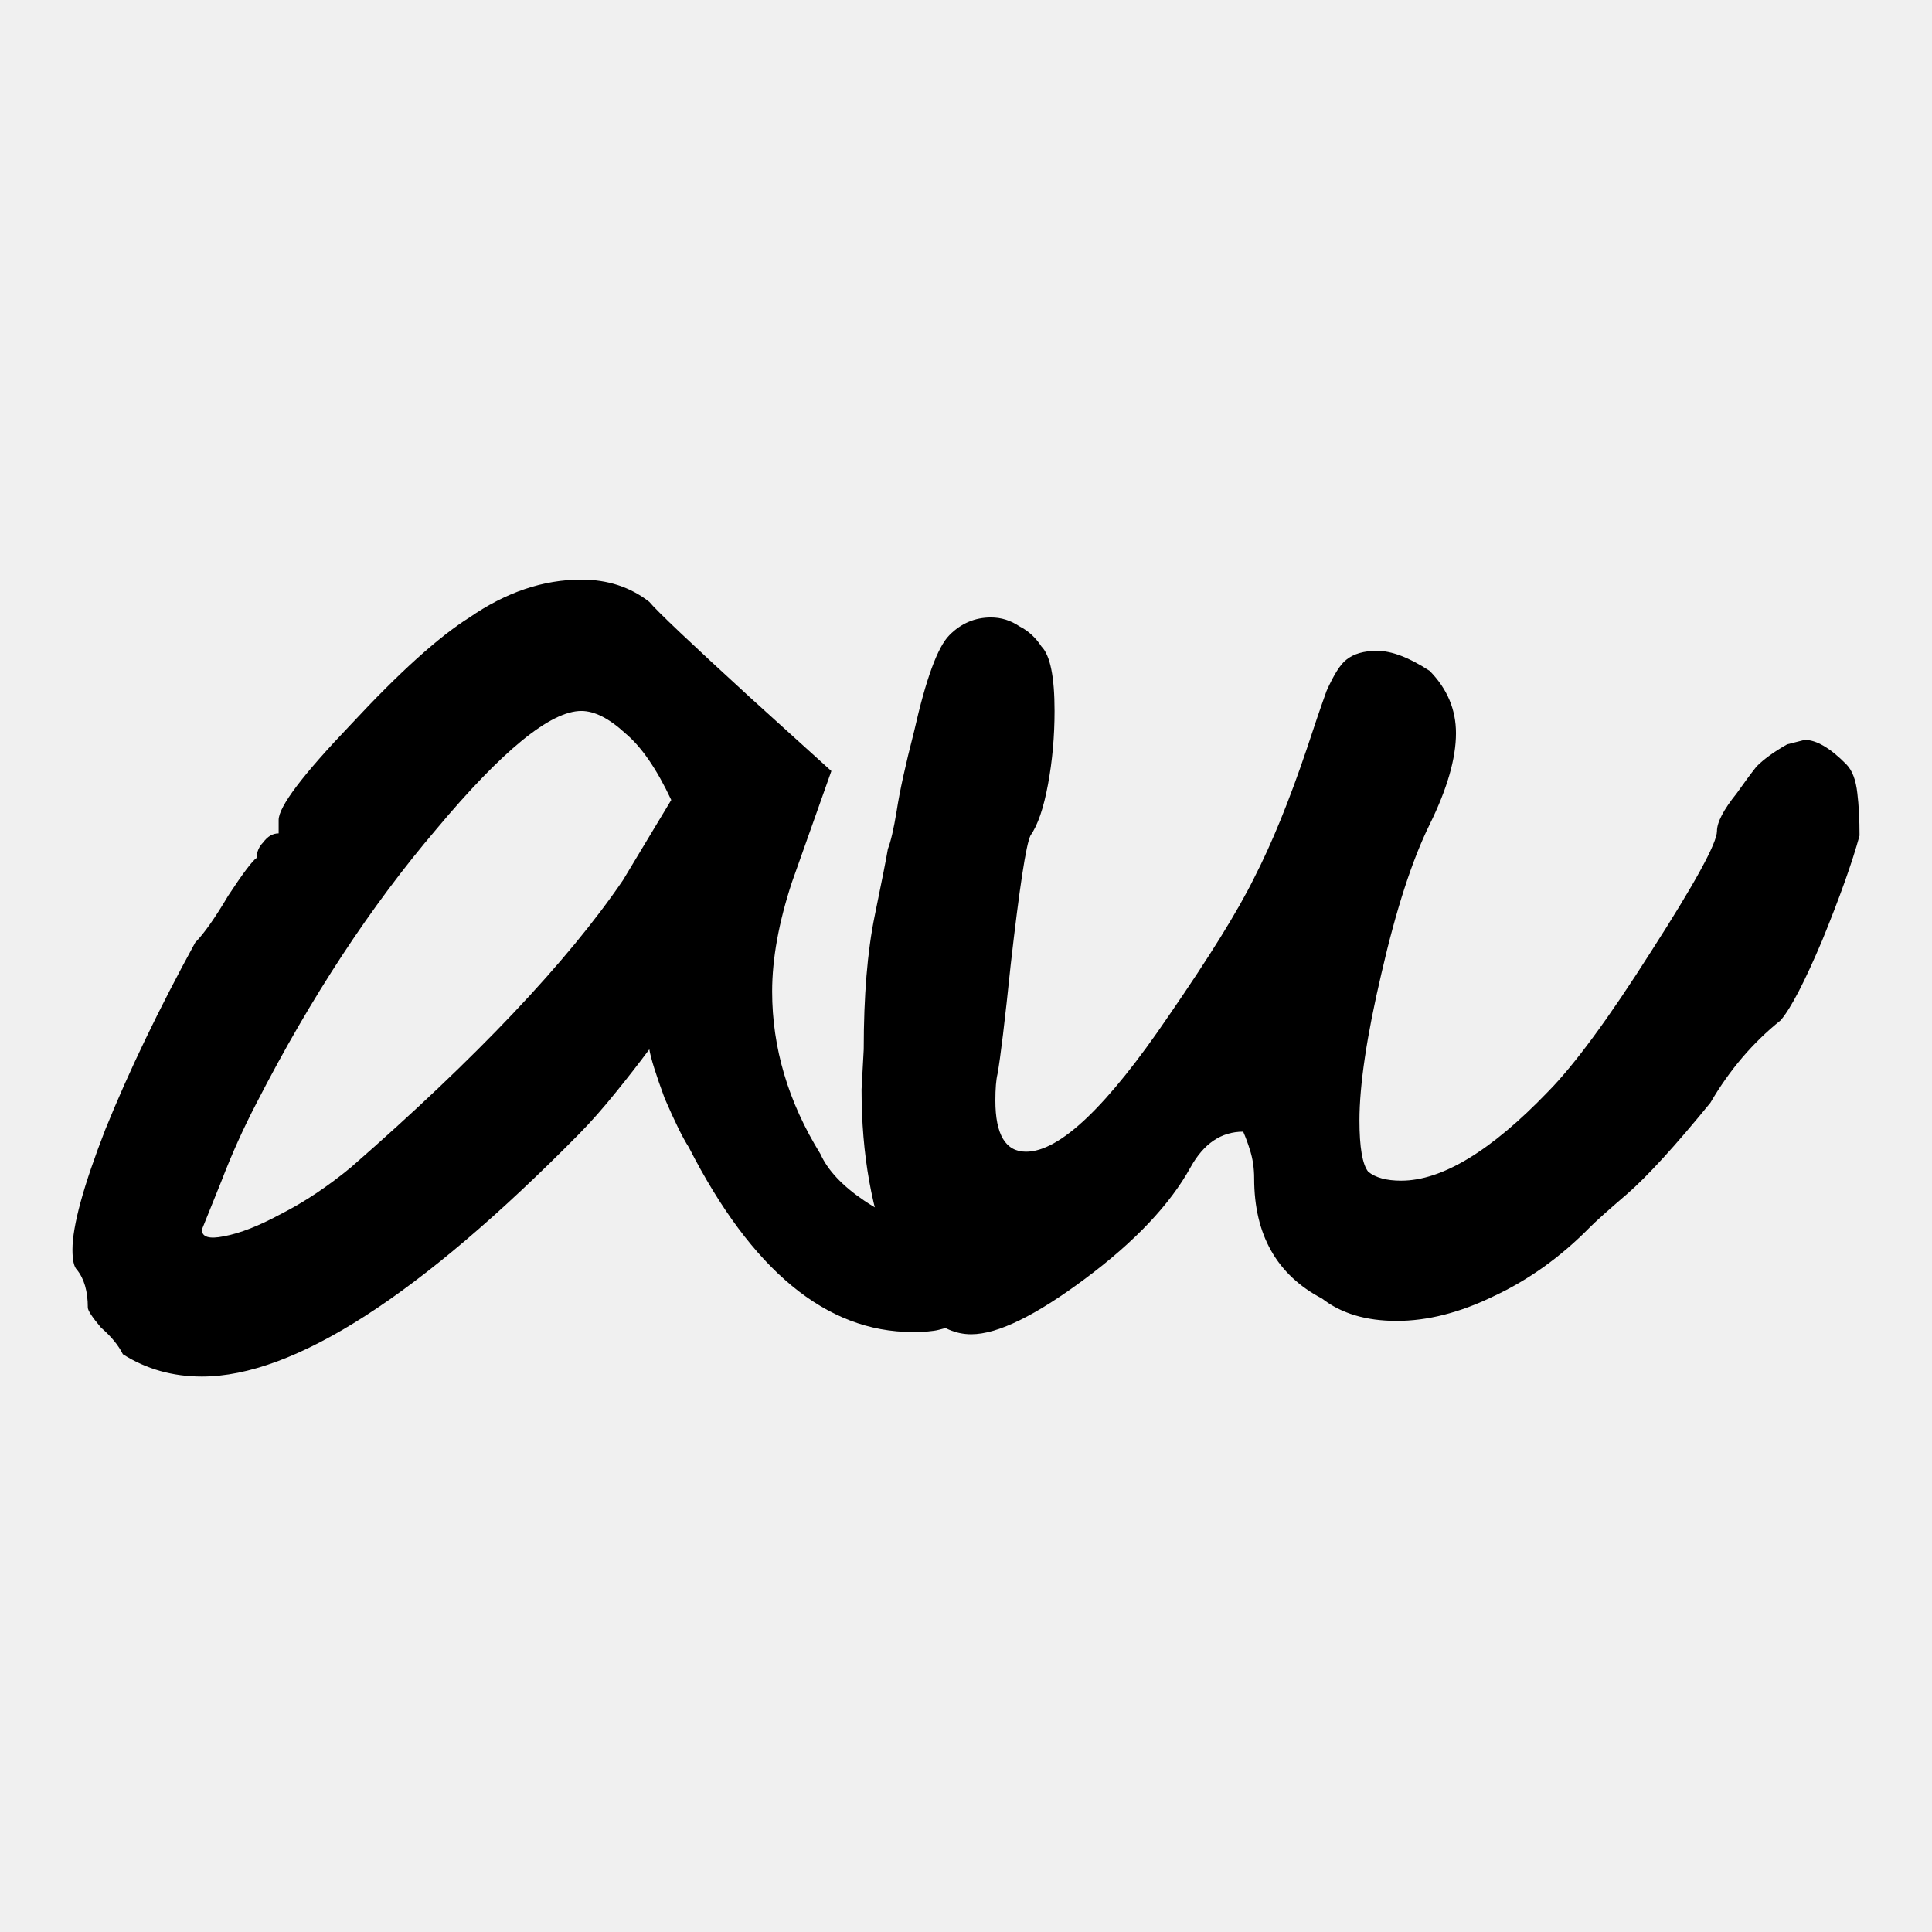
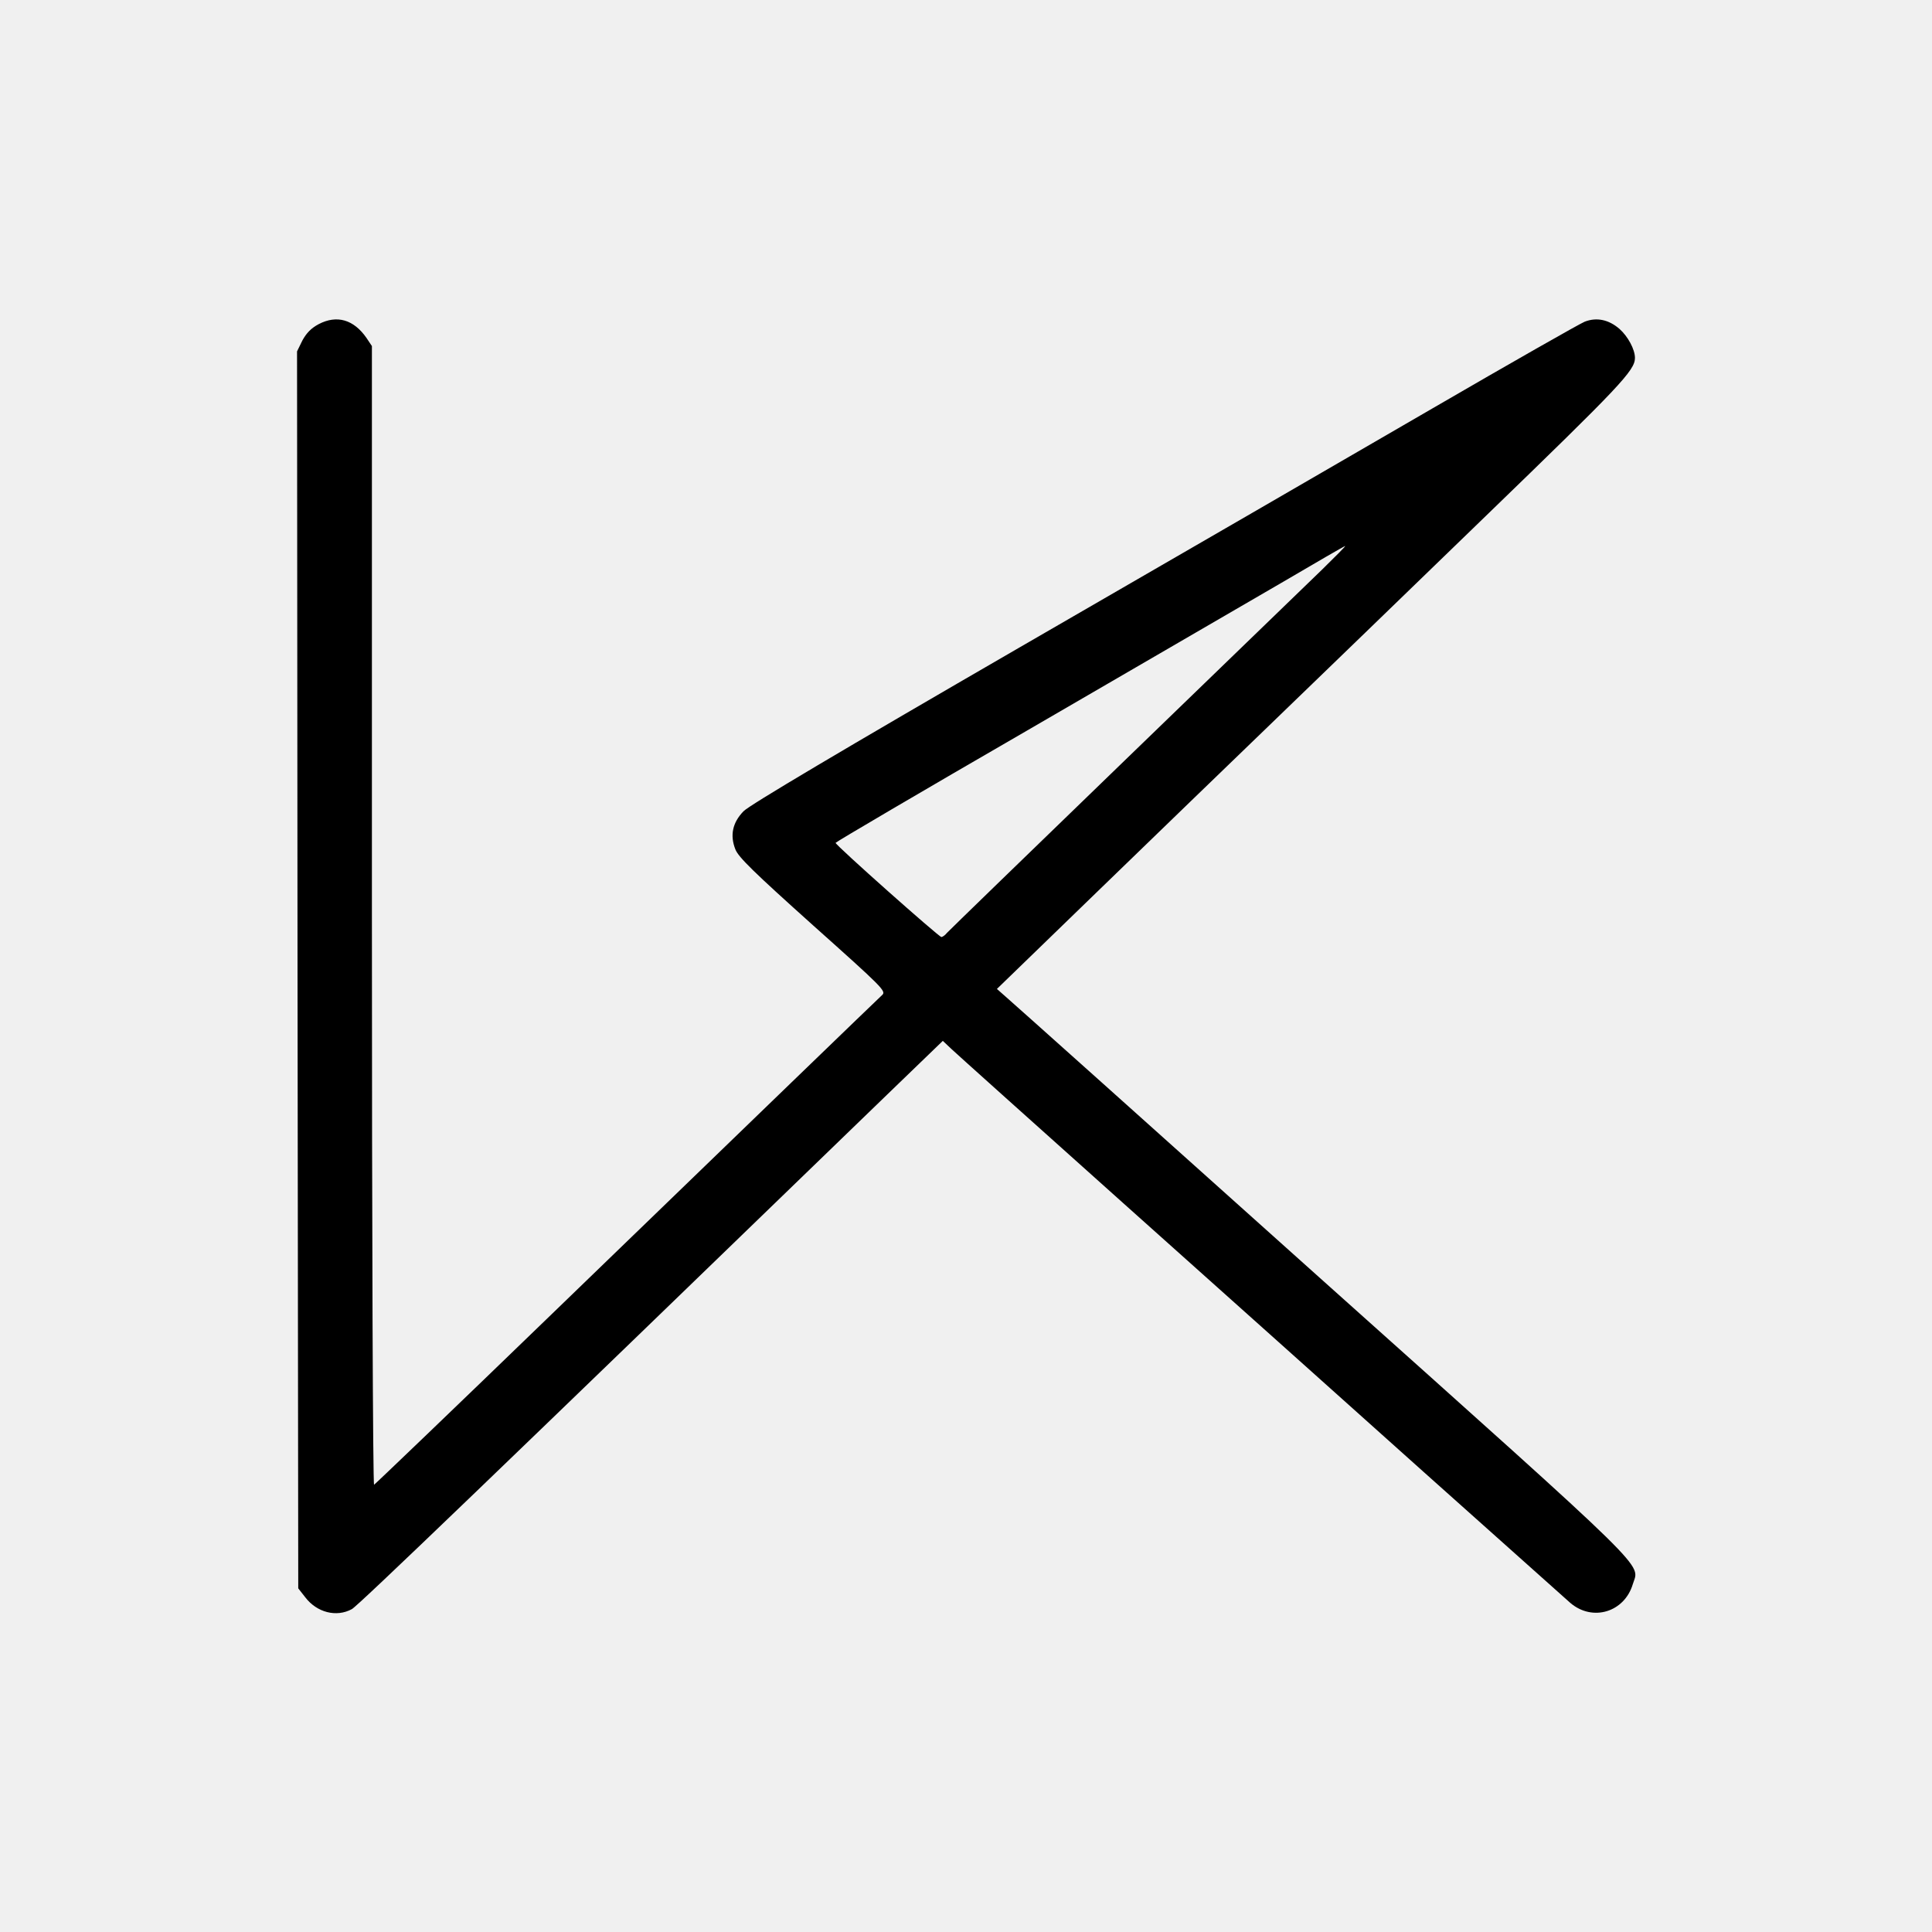
- <svg xmlns="http://www.w3.org/2000/svg" width="80" height="80" fill="none">
-   <style>path{fill:#000}@media (prefers-color-scheme:dark){path{fill:#fff}}</style>
-   <path d="M5.089 56.078c-.182-.369-.484-.737-.908-1.106-.364-.43-.545-.707-.545-.83 0-.675-.152-1.198-.454-1.567-.121-.123-.182-.399-.182-.83 0-.982.454-2.642 1.362-4.977.97-2.397 2.21-4.977 3.724-7.743.363-.369.818-1.014 1.363-1.936.605-.921.999-1.444 1.18-1.567 0-.245.091-.46.273-.645.181-.246.393-.369.636-.369v-.553c0-.553.999-1.874 2.997-3.963 1.998-2.151 3.633-3.626 4.904-4.425C20.953 24.522 22.497 24 24.071 24c1.09 0 2.029.307 2.816.922.303.369 1.695 1.69 4.178 3.963l3.36 3.042-1.635 4.61c-.544 1.659-.817 3.164-.817 4.516 0 2.335.666 4.578 1.998 6.73.303.675.908 1.32 1.817 1.935.908.614 1.816.983 2.724 1.106 1.332.246 1.998.922 1.998 2.028 0 1.229-.544 1.966-1.634 2.212-.242.062-.606.092-1.09.092-3.573 0-6.66-2.55-9.264-7.65-.242-.37-.575-1.045-1-2.028-.363-.984-.575-1.66-.635-2.028a54.087 54.087 0 01-1.363 1.751c-.544.676-1.06 1.26-1.544 1.752C17.38 53.65 12.173 57 8.36 57c-1.211 0-2.301-.307-3.27-.922zm3.27-5.162c0 .308.302.4.908.277.666-.123 1.453-.43 2.361-.922.97-.492 1.938-1.137 2.907-1.936 5.207-4.547 8.961-8.511 11.262-11.89l1.998-3.32c-.605-1.29-1.241-2.212-1.907-2.765-.666-.614-1.272-.921-1.817-.921-1.271 0-3.27 1.628-5.994 4.885-2.725 3.196-5.207 6.975-7.448 11.338a30.777 30.777 0 00-1.453 3.226c-.424 1.045-.696 1.72-.817 2.028z" fill="#000" />
-   <path d="M40.216 55.249c-1.272 0-2.361-1.014-3.27-3.042-.847-2.028-1.271-4.394-1.271-7.098l.09-1.66c0-2.212.152-4.055.455-5.53.303-1.475.484-2.397.545-2.765.12-.308.242-.83.363-1.567.121-.8.363-1.905.727-3.319.484-2.15.968-3.472 1.453-3.963.484-.492 1.06-.738 1.725-.738.424 0 .818.123 1.181.369.364.184.666.46.908.83.364.368.545 1.26.545 2.673 0 1.044-.09 2.058-.272 3.041-.182.984-.424 1.69-.727 2.12-.181.37-.454 2.151-.817 5.347-.242 2.335-.424 3.84-.545 4.517-.06.245-.09.614-.09 1.106 0 1.413.423 2.12 1.27 2.12 1.393 0 3.361-1.874 5.904-5.623 1.696-2.458 2.876-4.363 3.542-5.715.727-1.413 1.454-3.196 2.18-5.346.303-.922.575-1.721.818-2.397.302-.676.575-1.106.817-1.29.303-.246.727-.37 1.272-.37.605 0 1.332.277 2.18.83.726.738 1.09 1.598 1.09 2.581 0 1.045-.364 2.305-1.09 3.78-.727 1.474-1.393 3.533-1.999 6.176-.605 2.58-.908 4.609-.908 6.083 0 1.107.121 1.813.363 2.12.303.246.757.37 1.363.37 1.695 0 3.724-1.23 6.085-3.688 1.09-1.106 2.513-3.042 4.269-5.807 1.816-2.827 2.724-4.486 2.724-4.978 0-.368.273-.89.818-1.567.303-.43.575-.799.817-1.106.303-.307.727-.614 1.272-.922l.726-.184c.485 0 1.06.338 1.726 1.014.242.246.394.645.454 1.198.06.492.091 1.076.091 1.752-.303 1.106-.817 2.55-1.544 4.332-.727 1.72-1.302 2.827-1.726 3.318-1.15.922-2.119 2.06-2.906 3.411-1.453 1.782-2.604 3.042-3.451 3.78-.788.675-1.302 1.136-1.544 1.382-1.211 1.23-2.543 2.182-3.997 2.858-1.392.675-2.724 1.014-3.996 1.014-1.271 0-2.3-.308-3.088-.922-1.877-.983-2.816-2.643-2.816-4.978 0-.43-.06-.83-.181-1.198a6.825 6.825 0 00-.273-.738c-.908 0-1.635.492-2.18 1.475-.847 1.536-2.3 3.073-4.36 4.61-2.058 1.535-3.632 2.304-4.722 2.304z" fill="#000" />
+ <svg xmlns="http://www.w3.org/2000/svg" version="1.0" width="800pt" height="800pt" viewBox="0 0 800 800" preserveAspectRatio="xMidYMid meet">
+   <g transform="translate(0,800) scale(0.1,-0.1)" fill="#000000" stroke="none">
+     <path d="M1320 6658 c-32 -17 -51 -37 -68 -68 l-22 -45 2 -2561 3 -2561 29 -37 c48 -63 129 -84 193 -49 27 15 595 561 2217 2131 l230 222 36 -34 c19 -18 339 -305 710 -637 371 -332 932 -833 1245 -1114 314 -280 587 -524 607 -542 92 -79 224 -39 259 77 27 90 105 15 -1293 1266 -699 627 -1287 1153 -1306 1169 l-34 30 418 405 c230 223 556 538 724 700 168 162 565 546 883 854 556 538 617 602 617 654 0 35 -29 89 -64 120 -45 39 -95 49 -144 30 -20 -8 -305 -170 -632 -360 -327 -190 -1094 -634 -1705 -987 -743 -430 -1122 -655 -1146 -680 -46 -47 -57 -100 -34 -158 13 -33 77 -95 321 -314 290 -259 304 -273 287 -289 -26 -24 -530 -511 -1372 -1325 -398 -385 -728 -701 -732 -703 -5 -2 -9 1043 -9 2356 l0 2359 -22 33 c-53 77 -123 97 -198 58z m4155 -1016 c-55 -53 -424 -410 -820 -793 -396 -383 -726 -703 -734 -712 -7 -9 -18 -17 -23 -17 -10 0 -438 380 -438 390 0 3 357 213 793 465 435 253 909 528 1052 611 143 84 262 153 265 153 3 0 -40 -43 -95 -97z" />
+   </g>
</svg>
